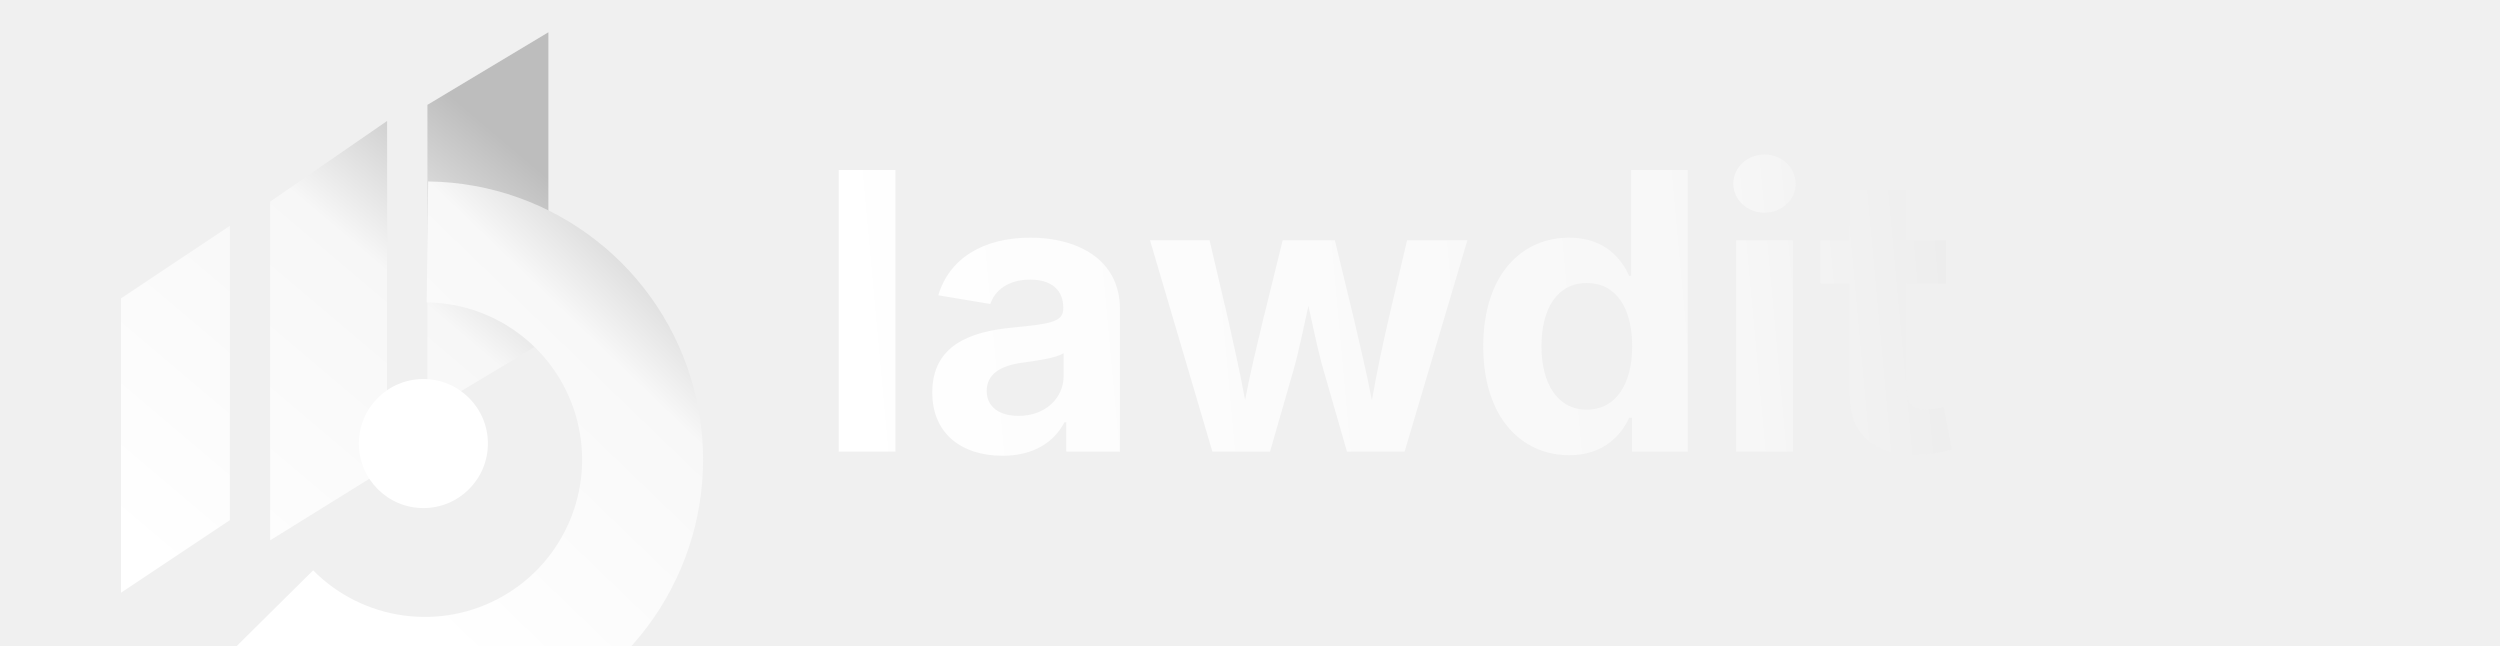
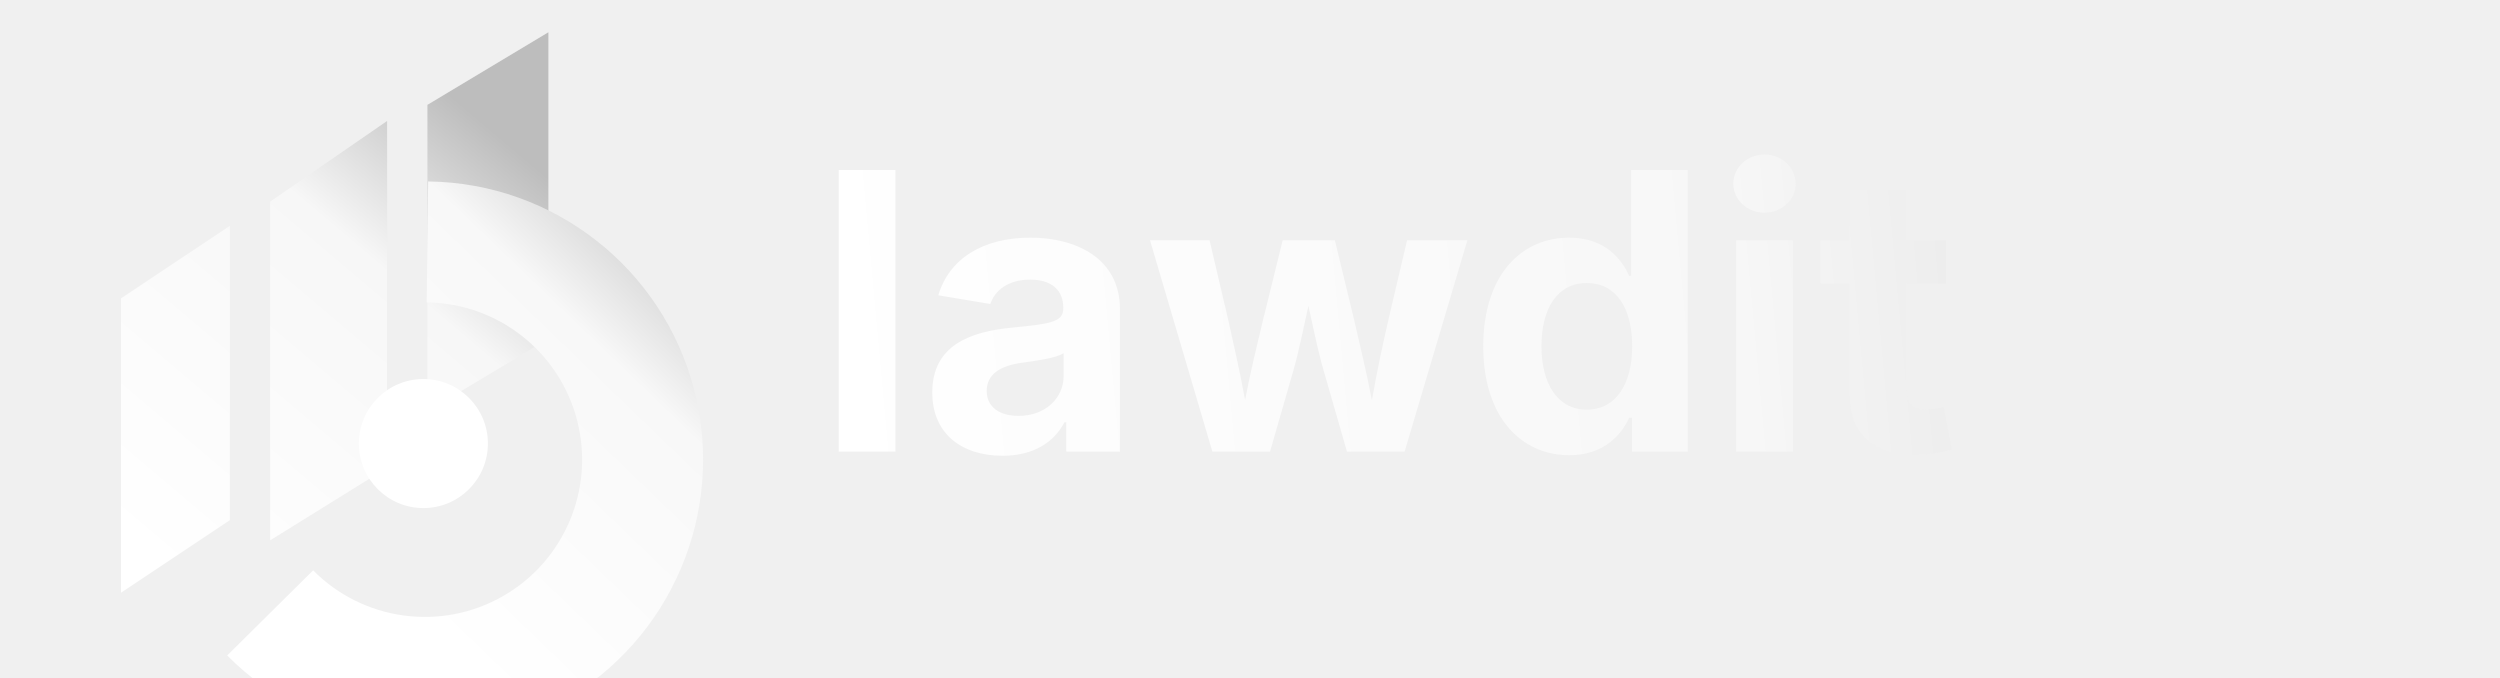
- <svg xmlns="http://www.w3.org/2000/svg" viewBox="0 0 620 160" role="img" aria-labelledby="title">
+ <svg xmlns="http://www.w3.org/2000/svg" viewBox="0 0 620 168" role="img" aria-labelledby="title">
  <defs>
    <linearGradient id="lawdit-wordmark-dark-bars" x1="24" x2="112" y1="130" y2="26" gradientUnits="userSpaceOnUse">
      <stop offset="0" stop-color="#fff" />
      <stop offset=".68" stop-color="#f7f7f7" />
      <stop offset="1" stop-color="#bdbdbd" />
    </linearGradient>
    <linearGradient id="lawdit-wordmark-dark-ring" x1="67" x2="144" y1="122" y2="42" gradientUnits="userSpaceOnUse">
      <stop offset="0" stop-color="#fff" />
      <stop offset=".72" stop-color="#f8f8f8" />
      <stop offset="1" stop-color="#cfcfcf" />
    </linearGradient>
    <linearGradient id="lawdit-wordmark-dark-text" x1="206" x2="598" y1="112" y2="76" gradientUnits="userSpaceOnUse">
      <stop offset="0" stop-color="#fff" />
      <stop offset=".58" stop-color="#f7f7f7" />
      <stop offset="1" stop-color="#d7d7d7" />
    </linearGradient>
  </defs>
  <g transform="translate(12 8)">
    <g fill="url(#lawdit-wordmark-dark-bars)">
      <path d="M18 66 45 48v73L18 139Z" />
      <path d="M55 42 84 22v86L55 126Z" />
      <path d="M94 18 124 0v76L94 94Z" />
    </g>
    <path d="M94 52a54 54 0 1 1-39 92" fill="none" stroke="url(#lawdit-wordmark-dark-ring)" stroke-width="30" />
    <circle cx="93" cy="102" r="16" fill="#fff" />
  </g>
  <text x="202" y="112" fill="url(#lawdit-wordmark-dark-text)" font-family="Inter, ui-sans-serif, system-ui, -apple-system, BlinkMacSystemFont, Segoe UI, sans-serif" font-size="96" font-weight="750">lawdit</text>
</svg>
